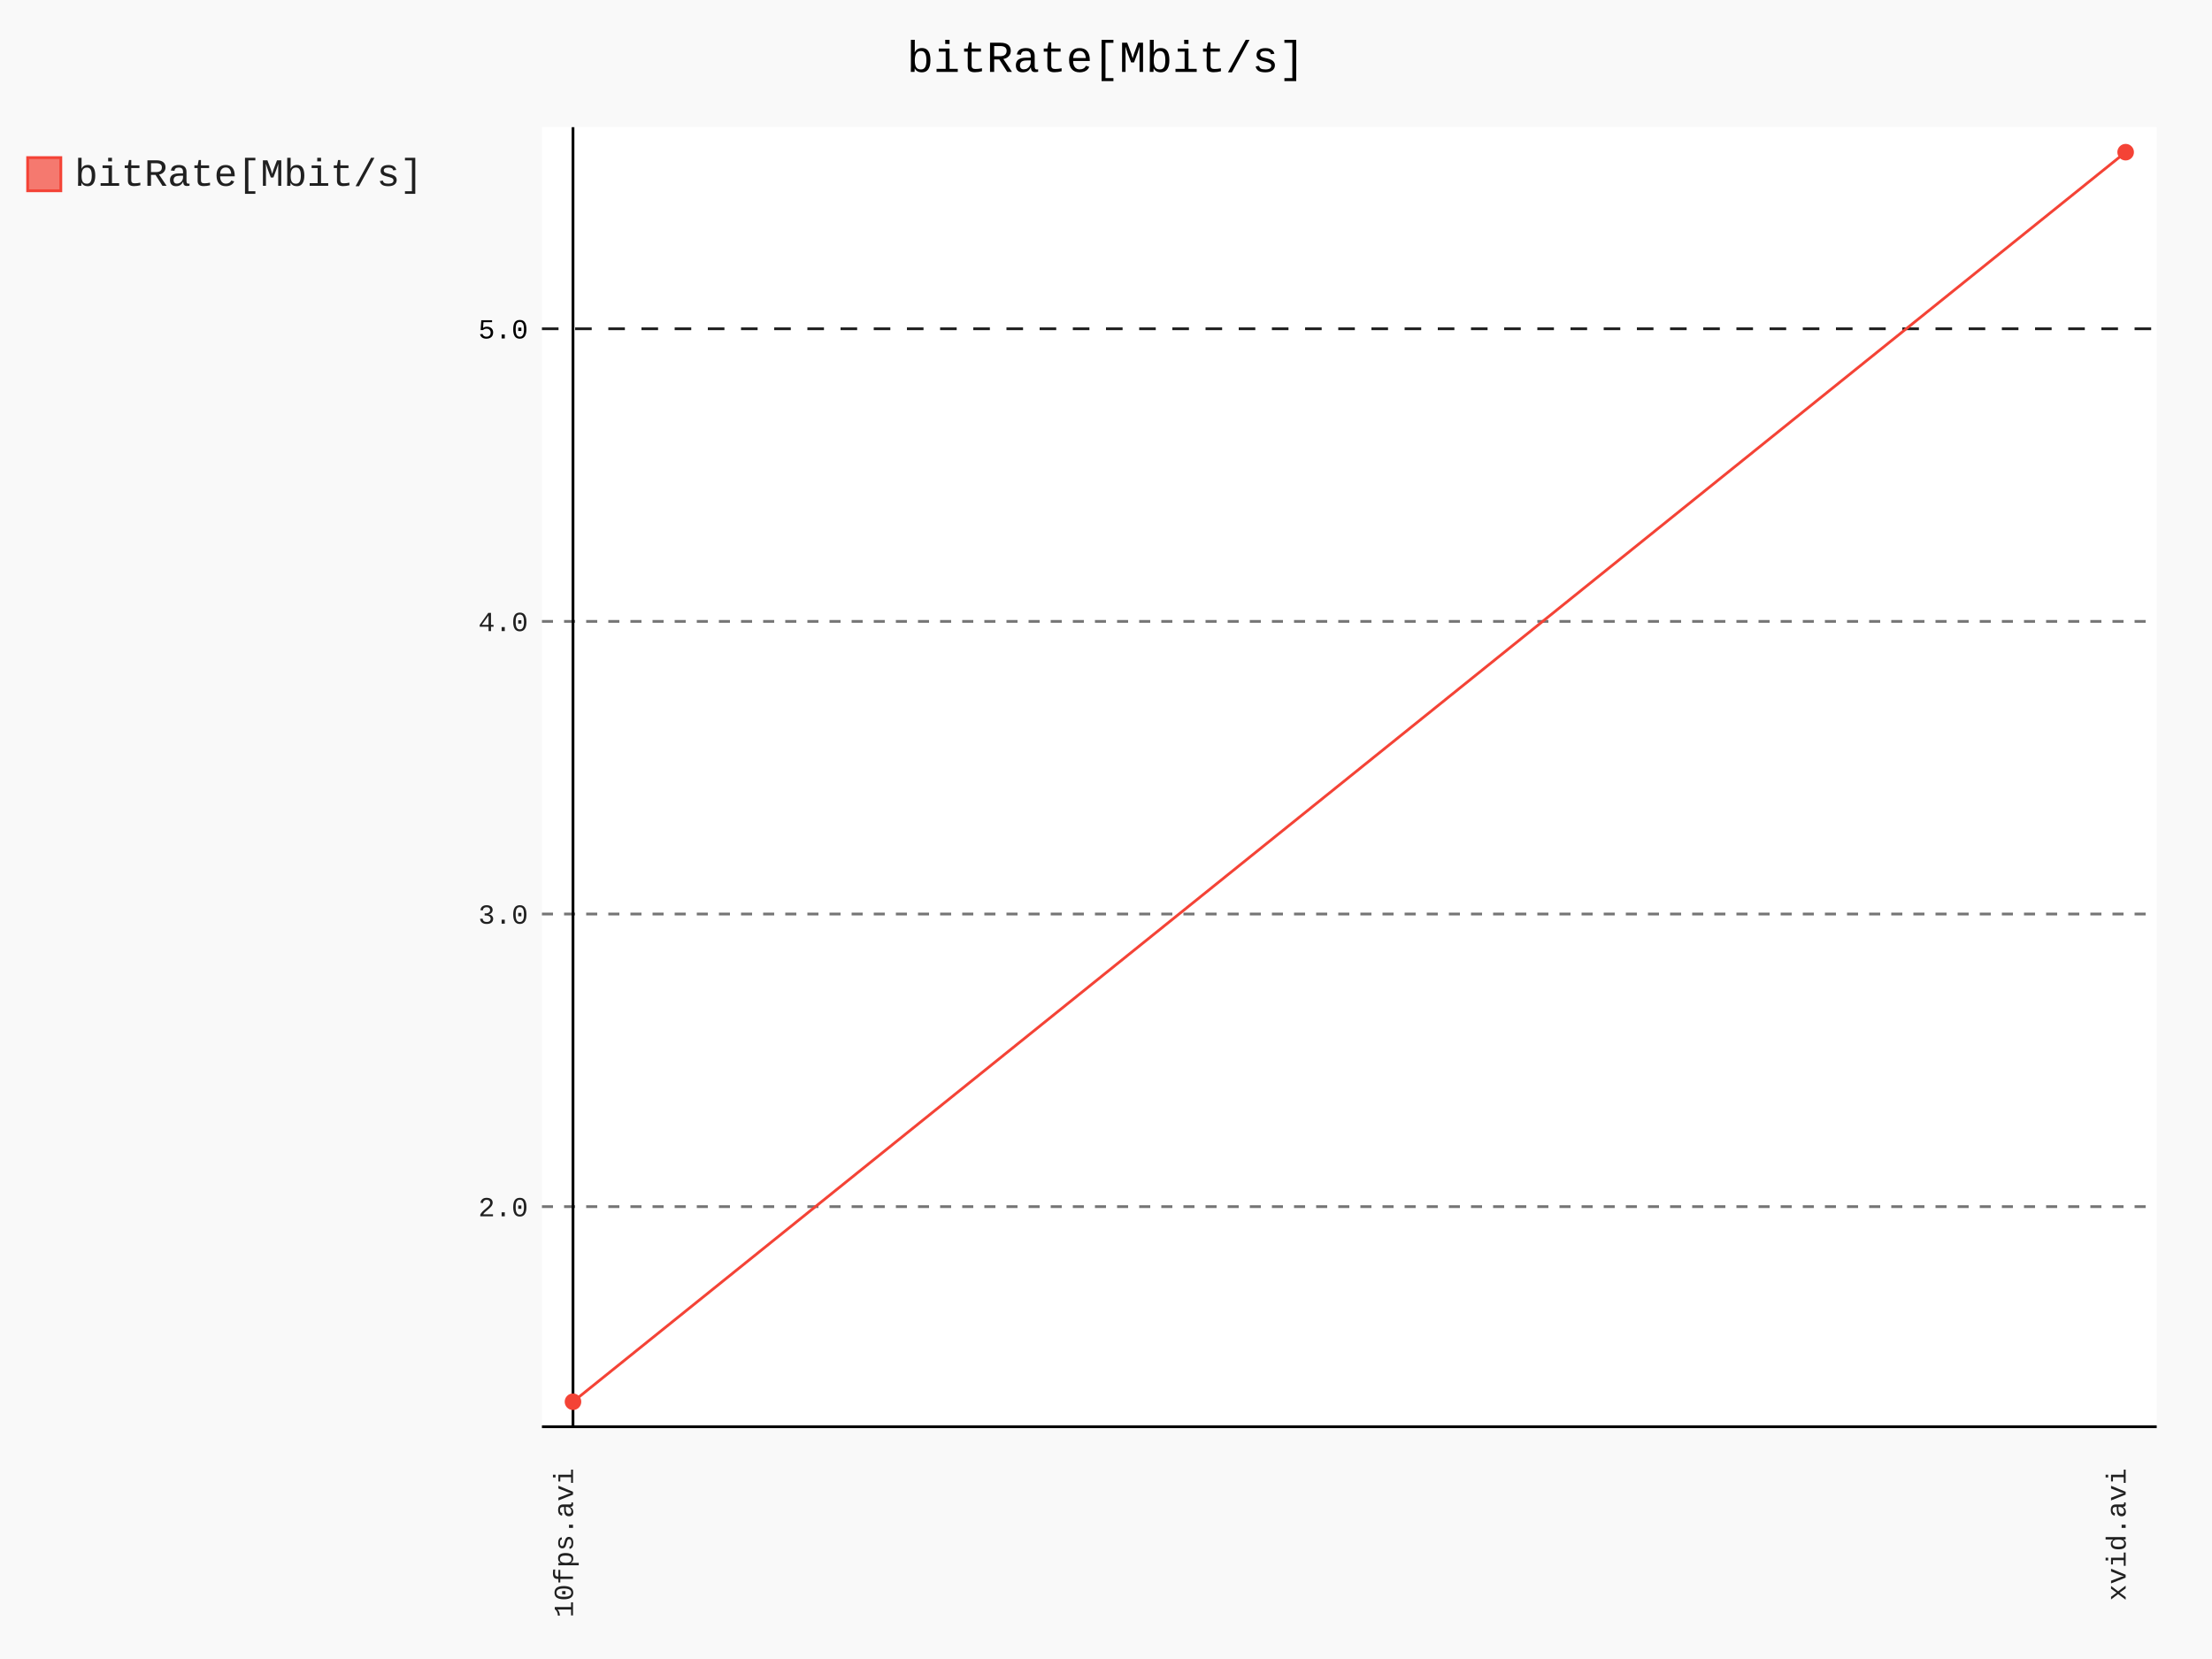
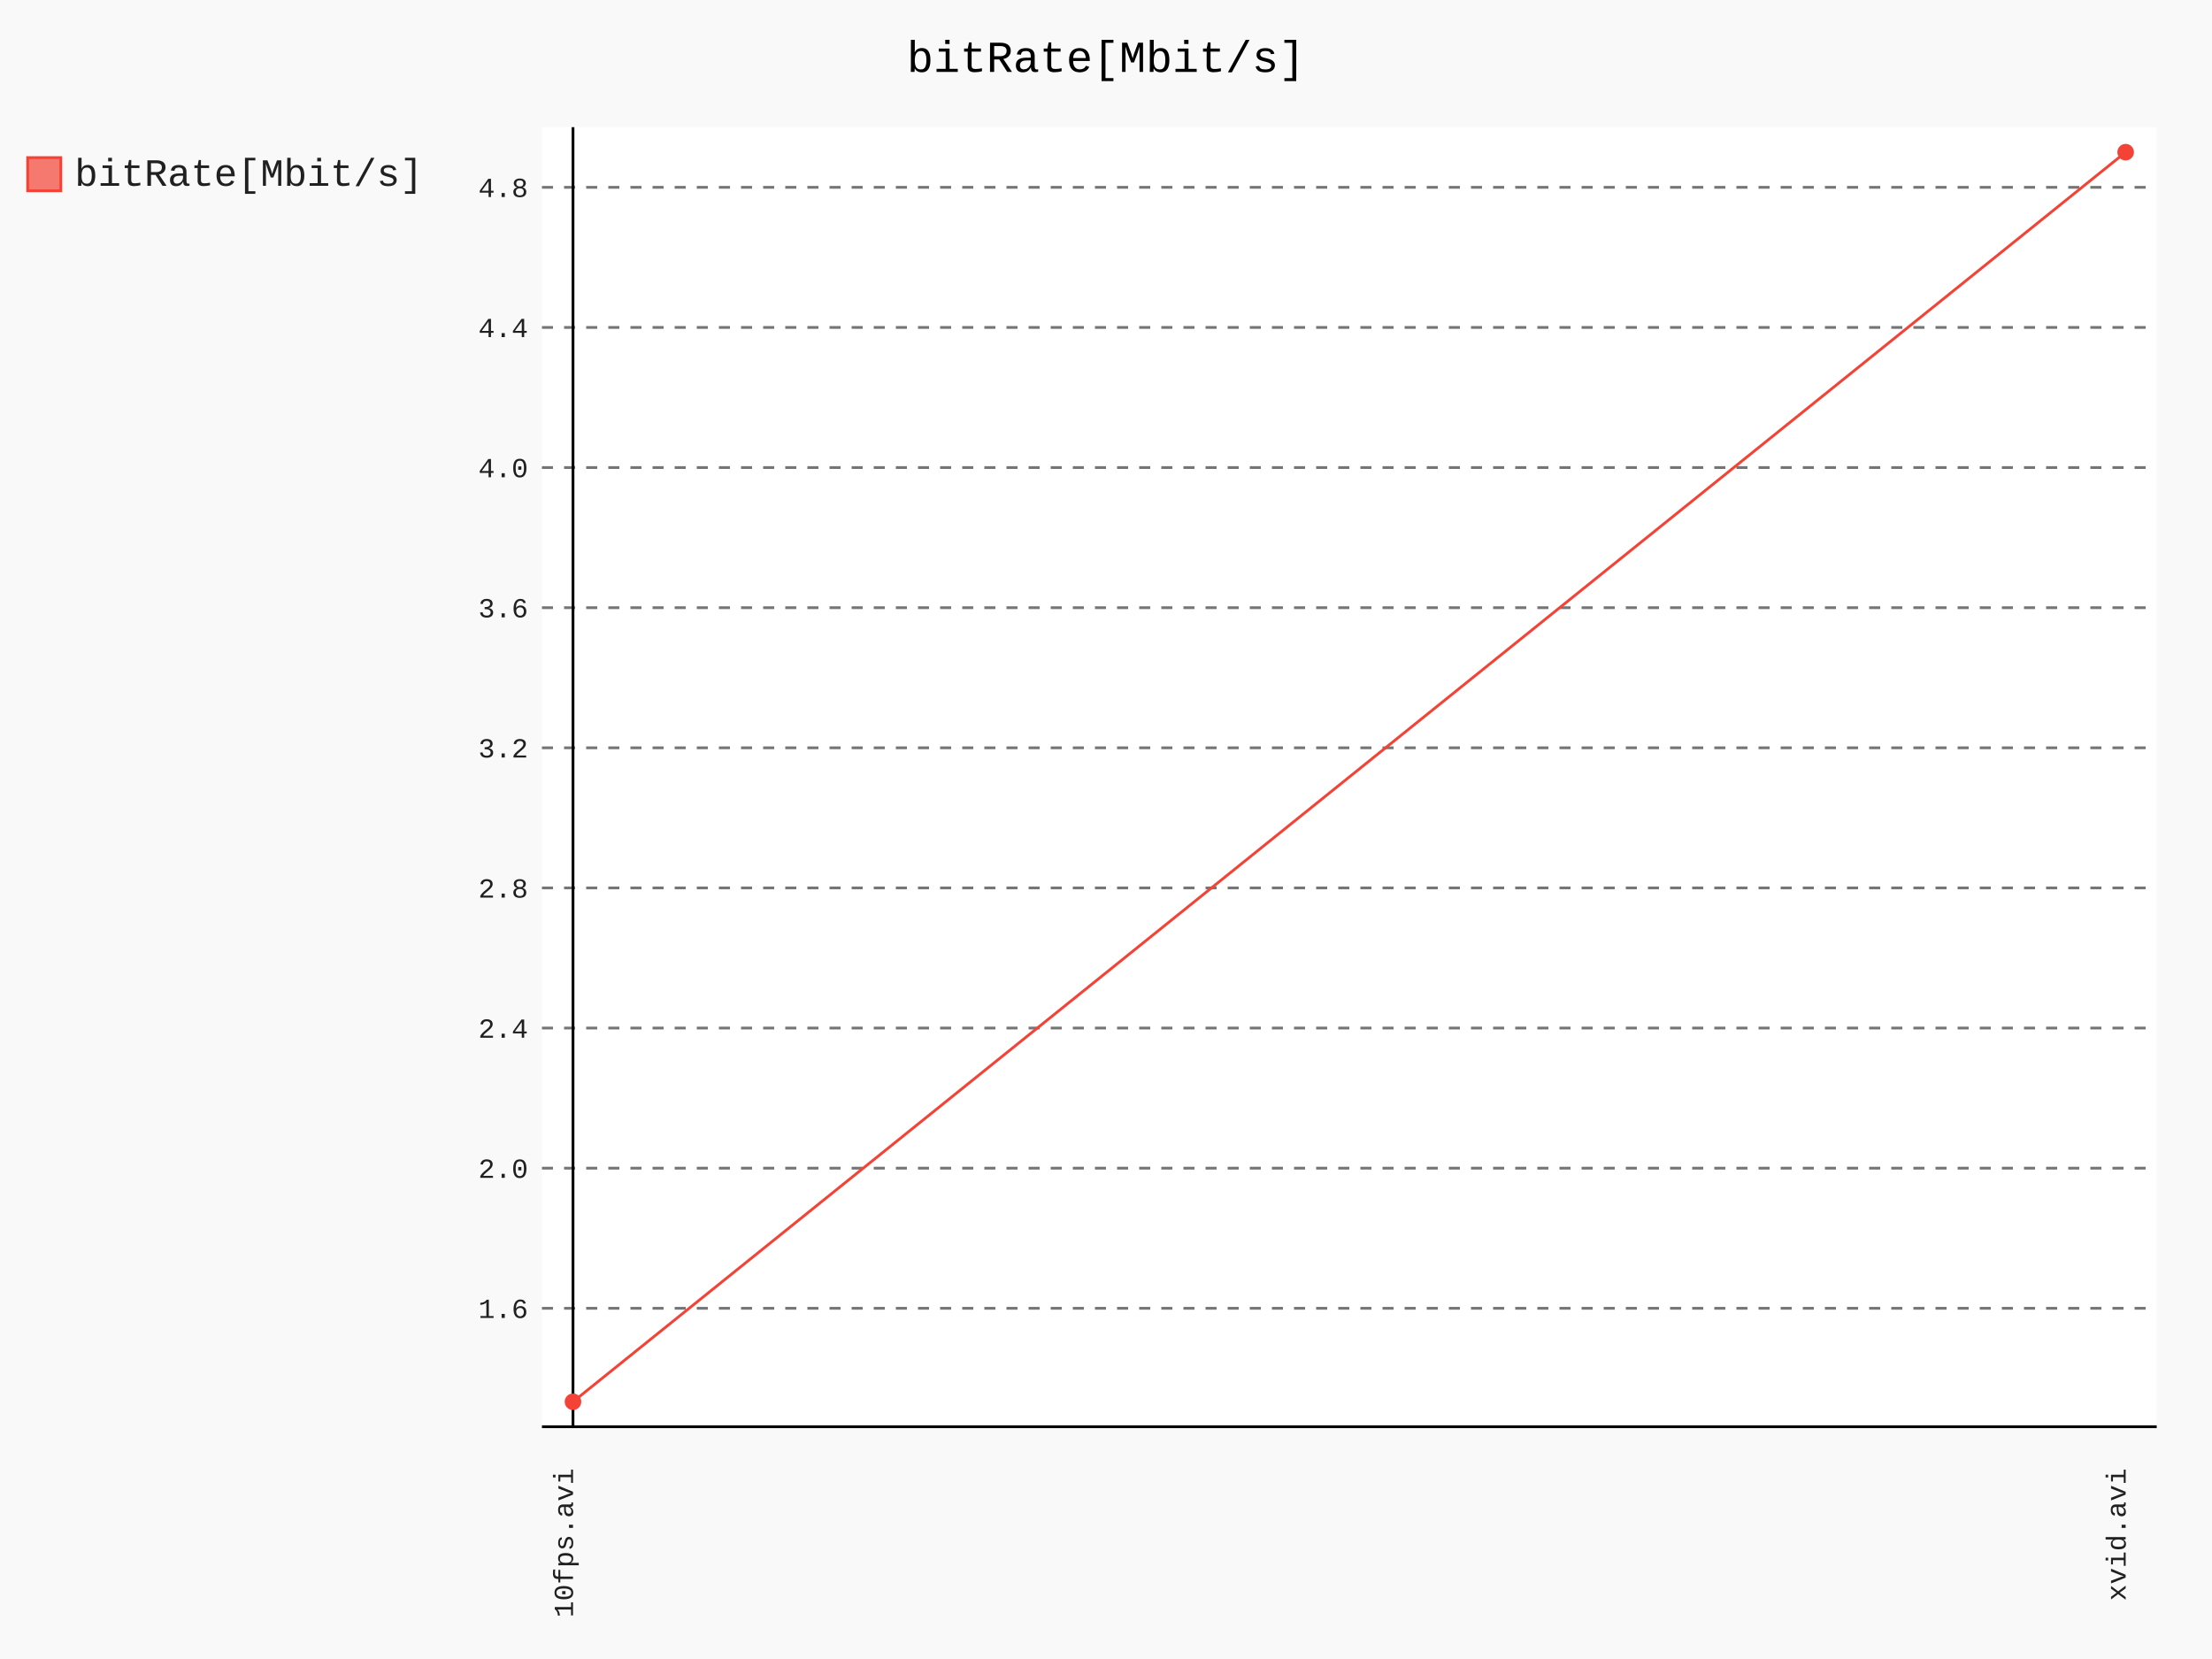
- <svg xmlns="http://www.w3.org/2000/svg" class="pygal-chart" id="chart-1c0af432-89f4-4b48-b822-1378b6e51aa5" viewBox="0 0 800 600">
+ <svg xmlns="http://www.w3.org/2000/svg" class="pygal-chart" id="chart-808f6900-3054-4a38-b85d-0ed0d9ac2e75" viewBox="0 0 800 600">
  <defs>
-     <style type="text/css">#chart-1c0af432-89f4-4b48-b822-1378b6e51aa5{-webkit-user-select:none;-webkit-font-smoothing:antialiased;font-family:Consolas,"Liberation Mono",Menlo,Courier,monospace}#chart-1c0af432-89f4-4b48-b822-1378b6e51aa5 .title{font-family:Consolas,"Liberation Mono",Menlo,Courier,monospace;font-size:16px}#chart-1c0af432-89f4-4b48-b822-1378b6e51aa5 .legends .legend text{font-family:Consolas,"Liberation Mono",Menlo,Courier,monospace;font-size:14px}#chart-1c0af432-89f4-4b48-b822-1378b6e51aa5 .axis text{font-family:Consolas,"Liberation Mono",Menlo,Courier,monospace;font-size:10px}#chart-1c0af432-89f4-4b48-b822-1378b6e51aa5 .axis text.major{font-family:Consolas,"Liberation Mono",Menlo,Courier,monospace;font-size:10px}#chart-1c0af432-89f4-4b48-b822-1378b6e51aa5 .text-overlay text.value{font-family:Consolas,"Liberation Mono",Menlo,Courier,monospace;font-size:16px}#chart-1c0af432-89f4-4b48-b822-1378b6e51aa5 .text-overlay text.label{font-family:Consolas,"Liberation Mono",Menlo,Courier,monospace;font-size:10px}#chart-1c0af432-89f4-4b48-b822-1378b6e51aa5 .tooltip{font-family:Consolas,"Liberation Mono",Menlo,Courier,monospace;font-size:14px}#chart-1c0af432-89f4-4b48-b822-1378b6e51aa5 text.no_data{font-family:Consolas,"Liberation Mono",Menlo,Courier,monospace;font-size:64px}
- #chart-1c0af432-89f4-4b48-b822-1378b6e51aa5{background-color:rgba(249,249,249,1)}#chart-1c0af432-89f4-4b48-b822-1378b6e51aa5 path,#chart-1c0af432-89f4-4b48-b822-1378b6e51aa5 line,#chart-1c0af432-89f4-4b48-b822-1378b6e51aa5 rect,#chart-1c0af432-89f4-4b48-b822-1378b6e51aa5 circle{-webkit-transition:150ms;-moz-transition:150ms;transition:150ms}#chart-1c0af432-89f4-4b48-b822-1378b6e51aa5 .graph &gt; .background{fill:rgba(249,249,249,1)}#chart-1c0af432-89f4-4b48-b822-1378b6e51aa5 .plot &gt; .background{fill:rgba(255,255,255,1)}#chart-1c0af432-89f4-4b48-b822-1378b6e51aa5 .graph{fill:rgba(0,0,0,.87)}#chart-1c0af432-89f4-4b48-b822-1378b6e51aa5 text.no_data{fill:rgba(0,0,0,1)}#chart-1c0af432-89f4-4b48-b822-1378b6e51aa5 .title{fill:rgba(0,0,0,1)}#chart-1c0af432-89f4-4b48-b822-1378b6e51aa5 .legends .legend text{fill:rgba(0,0,0,.87)}#chart-1c0af432-89f4-4b48-b822-1378b6e51aa5 .legends .legend:hover text{fill:rgba(0,0,0,1)}#chart-1c0af432-89f4-4b48-b822-1378b6e51aa5 .axis .line{stroke:rgba(0,0,0,1)}#chart-1c0af432-89f4-4b48-b822-1378b6e51aa5 .axis .guide.line{stroke:rgba(0,0,0,.54)}#chart-1c0af432-89f4-4b48-b822-1378b6e51aa5 .axis .major.line{stroke:rgba(0,0,0,.87)}#chart-1c0af432-89f4-4b48-b822-1378b6e51aa5 .axis text.major{fill:rgba(0,0,0,1)}#chart-1c0af432-89f4-4b48-b822-1378b6e51aa5 .axis.y .guides:hover .guide.line,#chart-1c0af432-89f4-4b48-b822-1378b6e51aa5 .line-graph .axis.x .guides:hover .guide.line,#chart-1c0af432-89f4-4b48-b822-1378b6e51aa5 .stackedline-graph .axis.x .guides:hover .guide.line,#chart-1c0af432-89f4-4b48-b822-1378b6e51aa5 .xy-graph .axis.x .guides:hover .guide.line{stroke:rgba(0,0,0,1)}#chart-1c0af432-89f4-4b48-b822-1378b6e51aa5 .axis .guides:hover text{fill:rgba(0,0,0,1)}#chart-1c0af432-89f4-4b48-b822-1378b6e51aa5 .reactive{fill-opacity:.7}#chart-1c0af432-89f4-4b48-b822-1378b6e51aa5 .reactive.active,#chart-1c0af432-89f4-4b48-b822-1378b6e51aa5 .active .reactive{fill-opacity:.8;stroke-width:4}#chart-1c0af432-89f4-4b48-b822-1378b6e51aa5 .series text{fill:rgba(0,0,0,1)}#chart-1c0af432-89f4-4b48-b822-1378b6e51aa5 .tooltip rect{fill:rgba(255,255,255,1);stroke:rgba(0,0,0,1);-webkit-transition:opacity 150ms;-moz-transition:opacity 150ms;transition:opacity 150ms}#chart-1c0af432-89f4-4b48-b822-1378b6e51aa5 .tooltip .label{fill:rgba(0,0,0,.87)}#chart-1c0af432-89f4-4b48-b822-1378b6e51aa5 .tooltip .label{fill:rgba(0,0,0,.87)}#chart-1c0af432-89f4-4b48-b822-1378b6e51aa5 .tooltip .legend{font-size:.8em;fill:rgba(0,0,0,.54)}#chart-1c0af432-89f4-4b48-b822-1378b6e51aa5 .tooltip .x_label{font-size:.6em;fill:rgba(0,0,0,1)}#chart-1c0af432-89f4-4b48-b822-1378b6e51aa5 .tooltip .xlink{font-size:.5em;text-decoration:underline}#chart-1c0af432-89f4-4b48-b822-1378b6e51aa5 .tooltip .value{font-size:1.5em}#chart-1c0af432-89f4-4b48-b822-1378b6e51aa5 .map-element{fill:rgba(255,255,255,1);stroke:rgba(0,0,0,.54) !important}#chart-1c0af432-89f4-4b48-b822-1378b6e51aa5 .map-element .reactive{fill-opacity:inherit}#chart-1c0af432-89f4-4b48-b822-1378b6e51aa5 .color-0,#chart-1c0af432-89f4-4b48-b822-1378b6e51aa5 .color-0 a:visited{stroke:#F44336;fill:#F44336}#chart-1c0af432-89f4-4b48-b822-1378b6e51aa5 .text-overlay .color-0 text{fill:black}
- #chart-1c0af432-89f4-4b48-b822-1378b6e51aa5 text.no_data{text-anchor:middle}#chart-1c0af432-89f4-4b48-b822-1378b6e51aa5 .guide.line{fill:none}#chart-1c0af432-89f4-4b48-b822-1378b6e51aa5 .centered{text-anchor:middle}#chart-1c0af432-89f4-4b48-b822-1378b6e51aa5 .title{text-anchor:middle}#chart-1c0af432-89f4-4b48-b822-1378b6e51aa5 .legends .legend text{fill-opacity:1}#chart-1c0af432-89f4-4b48-b822-1378b6e51aa5 .axis.x text{text-anchor:middle}#chart-1c0af432-89f4-4b48-b822-1378b6e51aa5 .axis.x:not(.web) text[transform]{text-anchor:start}#chart-1c0af432-89f4-4b48-b822-1378b6e51aa5 .axis.x:not(.web) text[transform].backwards{text-anchor:end}#chart-1c0af432-89f4-4b48-b822-1378b6e51aa5 .axis.y text{text-anchor:end}#chart-1c0af432-89f4-4b48-b822-1378b6e51aa5 .axis.y text[transform].backwards{text-anchor:start}#chart-1c0af432-89f4-4b48-b822-1378b6e51aa5 .axis.y2 text{text-anchor:start}#chart-1c0af432-89f4-4b48-b822-1378b6e51aa5 .axis.y2 text[transform].backwards{text-anchor:end}#chart-1c0af432-89f4-4b48-b822-1378b6e51aa5 .axis .guide.line{stroke-dasharray:4,4}#chart-1c0af432-89f4-4b48-b822-1378b6e51aa5 .axis .major.guide.line{stroke-dasharray:6,6}#chart-1c0af432-89f4-4b48-b822-1378b6e51aa5 .horizontal .axis.y .guide.line,#chart-1c0af432-89f4-4b48-b822-1378b6e51aa5 .horizontal .axis.y2 .guide.line,#chart-1c0af432-89f4-4b48-b822-1378b6e51aa5 .vertical .axis.x .guide.line{opacity:0}#chart-1c0af432-89f4-4b48-b822-1378b6e51aa5 .horizontal .axis.always_show .guide.line,#chart-1c0af432-89f4-4b48-b822-1378b6e51aa5 .vertical .axis.always_show .guide.line{opacity:1 !important}#chart-1c0af432-89f4-4b48-b822-1378b6e51aa5 .axis.y .guides:hover .guide.line,#chart-1c0af432-89f4-4b48-b822-1378b6e51aa5 .axis.y2 .guides:hover .guide.line,#chart-1c0af432-89f4-4b48-b822-1378b6e51aa5 .axis.x .guides:hover .guide.line{opacity:1}#chart-1c0af432-89f4-4b48-b822-1378b6e51aa5 .axis .guides:hover text{opacity:1}#chart-1c0af432-89f4-4b48-b822-1378b6e51aa5 .nofill{fill:none}#chart-1c0af432-89f4-4b48-b822-1378b6e51aa5 .subtle-fill{fill-opacity:.2}#chart-1c0af432-89f4-4b48-b822-1378b6e51aa5 .dot{stroke-width:1px;fill-opacity:1}#chart-1c0af432-89f4-4b48-b822-1378b6e51aa5 .dot.active{stroke-width:5px}#chart-1c0af432-89f4-4b48-b822-1378b6e51aa5 .dot.negative{fill:transparent}#chart-1c0af432-89f4-4b48-b822-1378b6e51aa5 text,#chart-1c0af432-89f4-4b48-b822-1378b6e51aa5 tspan{stroke:none !important}#chart-1c0af432-89f4-4b48-b822-1378b6e51aa5 .series text.active{opacity:1}#chart-1c0af432-89f4-4b48-b822-1378b6e51aa5 .tooltip rect{fill-opacity:.95;stroke-width:.5}#chart-1c0af432-89f4-4b48-b822-1378b6e51aa5 .tooltip text{fill-opacity:1}#chart-1c0af432-89f4-4b48-b822-1378b6e51aa5 .showable{visibility:hidden}#chart-1c0af432-89f4-4b48-b822-1378b6e51aa5 .showable.shown{visibility:visible}</style>
+     <style type="text/css">#chart-808f6900-3054-4a38-b85d-0ed0d9ac2e75{-webkit-user-select:none;-webkit-font-smoothing:antialiased;font-family:Consolas,"Liberation Mono",Menlo,Courier,monospace}#chart-808f6900-3054-4a38-b85d-0ed0d9ac2e75 .title{font-family:Consolas,"Liberation Mono",Menlo,Courier,monospace;font-size:16px}#chart-808f6900-3054-4a38-b85d-0ed0d9ac2e75 .legends .legend text{font-family:Consolas,"Liberation Mono",Menlo,Courier,monospace;font-size:14px}#chart-808f6900-3054-4a38-b85d-0ed0d9ac2e75 .axis text{font-family:Consolas,"Liberation Mono",Menlo,Courier,monospace;font-size:10px}#chart-808f6900-3054-4a38-b85d-0ed0d9ac2e75 .axis text.major{font-family:Consolas,"Liberation Mono",Menlo,Courier,monospace;font-size:10px}#chart-808f6900-3054-4a38-b85d-0ed0d9ac2e75 .text-overlay text.value{font-family:Consolas,"Liberation Mono",Menlo,Courier,monospace;font-size:16px}#chart-808f6900-3054-4a38-b85d-0ed0d9ac2e75 .text-overlay text.label{font-family:Consolas,"Liberation Mono",Menlo,Courier,monospace;font-size:10px}#chart-808f6900-3054-4a38-b85d-0ed0d9ac2e75 .tooltip{font-family:Consolas,"Liberation Mono",Menlo,Courier,monospace;font-size:14px}#chart-808f6900-3054-4a38-b85d-0ed0d9ac2e75 text.no_data{font-family:Consolas,"Liberation Mono",Menlo,Courier,monospace;font-size:64px}
+ #chart-808f6900-3054-4a38-b85d-0ed0d9ac2e75{background-color:rgba(249,249,249,1)}#chart-808f6900-3054-4a38-b85d-0ed0d9ac2e75 path,#chart-808f6900-3054-4a38-b85d-0ed0d9ac2e75 line,#chart-808f6900-3054-4a38-b85d-0ed0d9ac2e75 rect,#chart-808f6900-3054-4a38-b85d-0ed0d9ac2e75 circle{-webkit-transition:150ms;-moz-transition:150ms;transition:150ms}#chart-808f6900-3054-4a38-b85d-0ed0d9ac2e75 .graph &gt; .background{fill:rgba(249,249,249,1)}#chart-808f6900-3054-4a38-b85d-0ed0d9ac2e75 .plot &gt; .background{fill:rgba(255,255,255,1)}#chart-808f6900-3054-4a38-b85d-0ed0d9ac2e75 .graph{fill:rgba(0,0,0,.87)}#chart-808f6900-3054-4a38-b85d-0ed0d9ac2e75 text.no_data{fill:rgba(0,0,0,1)}#chart-808f6900-3054-4a38-b85d-0ed0d9ac2e75 .title{fill:rgba(0,0,0,1)}#chart-808f6900-3054-4a38-b85d-0ed0d9ac2e75 .legends .legend text{fill:rgba(0,0,0,.87)}#chart-808f6900-3054-4a38-b85d-0ed0d9ac2e75 .legends .legend:hover text{fill:rgba(0,0,0,1)}#chart-808f6900-3054-4a38-b85d-0ed0d9ac2e75 .axis .line{stroke:rgba(0,0,0,1)}#chart-808f6900-3054-4a38-b85d-0ed0d9ac2e75 .axis .guide.line{stroke:rgba(0,0,0,.54)}#chart-808f6900-3054-4a38-b85d-0ed0d9ac2e75 .axis .major.line{stroke:rgba(0,0,0,.87)}#chart-808f6900-3054-4a38-b85d-0ed0d9ac2e75 .axis text.major{fill:rgba(0,0,0,1)}#chart-808f6900-3054-4a38-b85d-0ed0d9ac2e75 .axis.y .guides:hover .guide.line,#chart-808f6900-3054-4a38-b85d-0ed0d9ac2e75 .line-graph .axis.x .guides:hover .guide.line,#chart-808f6900-3054-4a38-b85d-0ed0d9ac2e75 .stackedline-graph .axis.x .guides:hover .guide.line,#chart-808f6900-3054-4a38-b85d-0ed0d9ac2e75 .xy-graph .axis.x .guides:hover .guide.line{stroke:rgba(0,0,0,1)}#chart-808f6900-3054-4a38-b85d-0ed0d9ac2e75 .axis .guides:hover text{fill:rgba(0,0,0,1)}#chart-808f6900-3054-4a38-b85d-0ed0d9ac2e75 .reactive{fill-opacity:.7}#chart-808f6900-3054-4a38-b85d-0ed0d9ac2e75 .reactive.active,#chart-808f6900-3054-4a38-b85d-0ed0d9ac2e75 .active .reactive{fill-opacity:.8;stroke-width:4}#chart-808f6900-3054-4a38-b85d-0ed0d9ac2e75 .series text{fill:rgba(0,0,0,1)}#chart-808f6900-3054-4a38-b85d-0ed0d9ac2e75 .tooltip rect{fill:rgba(255,255,255,1);stroke:rgba(0,0,0,1);-webkit-transition:opacity 150ms;-moz-transition:opacity 150ms;transition:opacity 150ms}#chart-808f6900-3054-4a38-b85d-0ed0d9ac2e75 .tooltip .label{fill:rgba(0,0,0,.87)}#chart-808f6900-3054-4a38-b85d-0ed0d9ac2e75 .tooltip .label{fill:rgba(0,0,0,.87)}#chart-808f6900-3054-4a38-b85d-0ed0d9ac2e75 .tooltip .legend{font-size:.8em;fill:rgba(0,0,0,.54)}#chart-808f6900-3054-4a38-b85d-0ed0d9ac2e75 .tooltip .x_label{font-size:.6em;fill:rgba(0,0,0,1)}#chart-808f6900-3054-4a38-b85d-0ed0d9ac2e75 .tooltip .xlink{font-size:.5em;text-decoration:underline}#chart-808f6900-3054-4a38-b85d-0ed0d9ac2e75 .tooltip .value{font-size:1.5em}#chart-808f6900-3054-4a38-b85d-0ed0d9ac2e75 .map-element{fill:rgba(255,255,255,1);stroke:rgba(0,0,0,.54) !important}#chart-808f6900-3054-4a38-b85d-0ed0d9ac2e75 .map-element .reactive{fill-opacity:inherit}#chart-808f6900-3054-4a38-b85d-0ed0d9ac2e75 .color-0,#chart-808f6900-3054-4a38-b85d-0ed0d9ac2e75 .color-0 a:visited{stroke:#F44336;fill:#F44336}#chart-808f6900-3054-4a38-b85d-0ed0d9ac2e75 .text-overlay .color-0 text{fill:black}
+ #chart-808f6900-3054-4a38-b85d-0ed0d9ac2e75 text.no_data{text-anchor:middle}#chart-808f6900-3054-4a38-b85d-0ed0d9ac2e75 .guide.line{fill:none}#chart-808f6900-3054-4a38-b85d-0ed0d9ac2e75 .centered{text-anchor:middle}#chart-808f6900-3054-4a38-b85d-0ed0d9ac2e75 .title{text-anchor:middle}#chart-808f6900-3054-4a38-b85d-0ed0d9ac2e75 .legends .legend text{fill-opacity:1}#chart-808f6900-3054-4a38-b85d-0ed0d9ac2e75 .axis.x text{text-anchor:middle}#chart-808f6900-3054-4a38-b85d-0ed0d9ac2e75 .axis.x:not(.web) text[transform]{text-anchor:start}#chart-808f6900-3054-4a38-b85d-0ed0d9ac2e75 .axis.x:not(.web) text[transform].backwards{text-anchor:end}#chart-808f6900-3054-4a38-b85d-0ed0d9ac2e75 .axis.y text{text-anchor:end}#chart-808f6900-3054-4a38-b85d-0ed0d9ac2e75 .axis.y text[transform].backwards{text-anchor:start}#chart-808f6900-3054-4a38-b85d-0ed0d9ac2e75 .axis.y2 text{text-anchor:start}#chart-808f6900-3054-4a38-b85d-0ed0d9ac2e75 .axis.y2 text[transform].backwards{text-anchor:end}#chart-808f6900-3054-4a38-b85d-0ed0d9ac2e75 .axis .guide.line{stroke-dasharray:4,4}#chart-808f6900-3054-4a38-b85d-0ed0d9ac2e75 .axis .major.guide.line{stroke-dasharray:6,6}#chart-808f6900-3054-4a38-b85d-0ed0d9ac2e75 .horizontal .axis.y .guide.line,#chart-808f6900-3054-4a38-b85d-0ed0d9ac2e75 .horizontal .axis.y2 .guide.line,#chart-808f6900-3054-4a38-b85d-0ed0d9ac2e75 .vertical .axis.x .guide.line{opacity:0}#chart-808f6900-3054-4a38-b85d-0ed0d9ac2e75 .horizontal .axis.always_show .guide.line,#chart-808f6900-3054-4a38-b85d-0ed0d9ac2e75 .vertical .axis.always_show .guide.line{opacity:1 !important}#chart-808f6900-3054-4a38-b85d-0ed0d9ac2e75 .axis.y .guides:hover .guide.line,#chart-808f6900-3054-4a38-b85d-0ed0d9ac2e75 .axis.y2 .guides:hover .guide.line,#chart-808f6900-3054-4a38-b85d-0ed0d9ac2e75 .axis.x .guides:hover .guide.line{opacity:1}#chart-808f6900-3054-4a38-b85d-0ed0d9ac2e75 .axis .guides:hover text{opacity:1}#chart-808f6900-3054-4a38-b85d-0ed0d9ac2e75 .nofill{fill:none}#chart-808f6900-3054-4a38-b85d-0ed0d9ac2e75 .subtle-fill{fill-opacity:.2}#chart-808f6900-3054-4a38-b85d-0ed0d9ac2e75 .dot{stroke-width:1px;fill-opacity:1}#chart-808f6900-3054-4a38-b85d-0ed0d9ac2e75 .dot.active{stroke-width:5px}#chart-808f6900-3054-4a38-b85d-0ed0d9ac2e75 .dot.negative{fill:transparent}#chart-808f6900-3054-4a38-b85d-0ed0d9ac2e75 text,#chart-808f6900-3054-4a38-b85d-0ed0d9ac2e75 tspan{stroke:none !important}#chart-808f6900-3054-4a38-b85d-0ed0d9ac2e75 .series text.active{opacity:1}#chart-808f6900-3054-4a38-b85d-0ed0d9ac2e75 .tooltip rect{fill-opacity:.95;stroke-width:.5}#chart-808f6900-3054-4a38-b85d-0ed0d9ac2e75 .tooltip text{fill-opacity:1}#chart-808f6900-3054-4a38-b85d-0ed0d9ac2e75 .showable{visibility:hidden}#chart-808f6900-3054-4a38-b85d-0ed0d9ac2e75 .showable.shown{visibility:visible}</style>
  </defs>
  <g class="graph line-graph vertical">
    <rect class="background" height="600" width="800" x="0" y="0" />
    <g class="plot" transform="translate(196, 46)">
      <rect class="background" height="470.0" width="584.0" x="0" y="0" />
      <g class="axis y">
        <path class="line" d="M0 470 h584" />
        <g class="guides">
-           <path class="guide line" d="M0 390.397 h584" />
-           <text class="" x="-5" y="393.897">2.0</text>
+           <path class="guide line" d="M0 427.163 h584" />
+           <text class="" x="-5" y="430.663">1.6</text>
        </g>
        <g class="guides">
-           <path class="guide line" d="M0 284.568 h584" />
-           <text class="" x="-5" y="288.068">3.0</text>
+           <path class="guide line" d="M0 376.486 h584" />
+           <text class="" x="-5" y="379.986">2.0</text>
        </g>
        <g class="guides">
-           <path class="guide line" d="M0 178.738 h584" />
-           <text class="" x="-5" y="182.238">4.0</text>
+           <path class="guide line" d="M0 325.809 h584" />
+           <text class="" x="-5" y="329.309">2.4</text>
        </g>
        <g class="guides">
-           <path class="major guide line" d="M0 72.908 h584" />
-           <text class="major" x="-5" y="76.408">5.0</text>
+           <path class="guide line" d="M0 275.132 h584" />
+           <text class="" x="-5" y="278.632">2.8</text>
+         </g>
+         <g class="guides">
+           <path class="guide line" d="M0 224.455 h584" />
+           <text class="" x="-5" y="227.955">3.2</text>
+         </g>
+         <g class="guides">
+           <path class="guide line" d="M0 173.778 h584" />
+           <text class="" x="-5" y="177.278">3.6</text>
+         </g>
+         <g class="guides">
+           <path class="guide line" d="M0 123.101 h584" />
+           <text class="" x="-5" y="126.601">4.0</text>
+         </g>
+         <g class="guides">
+           <path class="guide line" d="M0 72.424 h584" />
+           <text class="" x="-5" y="75.924">4.4</text>
+         </g>
+         <g class="guides">
+           <path class="guide line" d="M0 21.747 h584" />
+           <text class="" x="-5" y="25.247">4.8</text>
        </g>
      </g>
      <g class="axis x">
        <g class="guides">
          <path class="line" d="M11.231 0 v470" />
          <text class="backwards" transform="rotate(270 11.23077 485)" x="11.231" y="485.0">10fps.avi</text>
        </g>
        <g class="guides">
          <path class="guide line" d="M572.769 0 v470" />
          <text class="backwards" transform="rotate(270 572.7692 485)" x="572.769" y="485.0">xvid.avi</text>
        </g>
      </g>
      <g class="series serie-0 color-0">
        <path class="line reactive nofill" d="M11.231 460.962 L572.769 9.038" />
      </g>
    </g>
    <g class="titles">
      <text class="title plot_title" x="400.0" y="26">bitRate[Mbit/s]</text>
    </g>
    <g class="plot overlay" transform="translate(196, 46)">
      <g class="series serie-0 color-0">
        <g class="dots">
          <circle class="dot reactive tooltip-trigger" cx="11.231" cy="460.962" r="2.5" />
        </g>
        <g class="dots">
          <circle class="dot reactive tooltip-trigger" cx="572.769" cy="9.038" r="2.5" />
        </g>
      </g>
    </g>
    <g class="plot text-overlay" transform="translate(196, 46)">
      <g class="series serie-0 color-0" />
    </g>
    <g class="plot tooltip-overlay" transform="translate(196, 46)">
      <g class="tooltip" style="opacity: 0" transform="translate(0 0)">
        <rect class="tooltip-box" height="0" rx="0" ry="0" width="0" />
        <g class="text" />
      </g>
    </g>
    <g class="legends" transform="translate(10, 56)">
      <g class="legend reactive activate-serie" id="activate-serie-0">
        <rect class="color-0 reactive" height="12" width="12" x="0.0" y="1.0" />
        <text x="17.0" y="11.2">bitRate[Mbit/s]</text>
      </g>
    </g>
    <g class="legends" transform="translate(790, 56)" />
  </g>
</svg>
